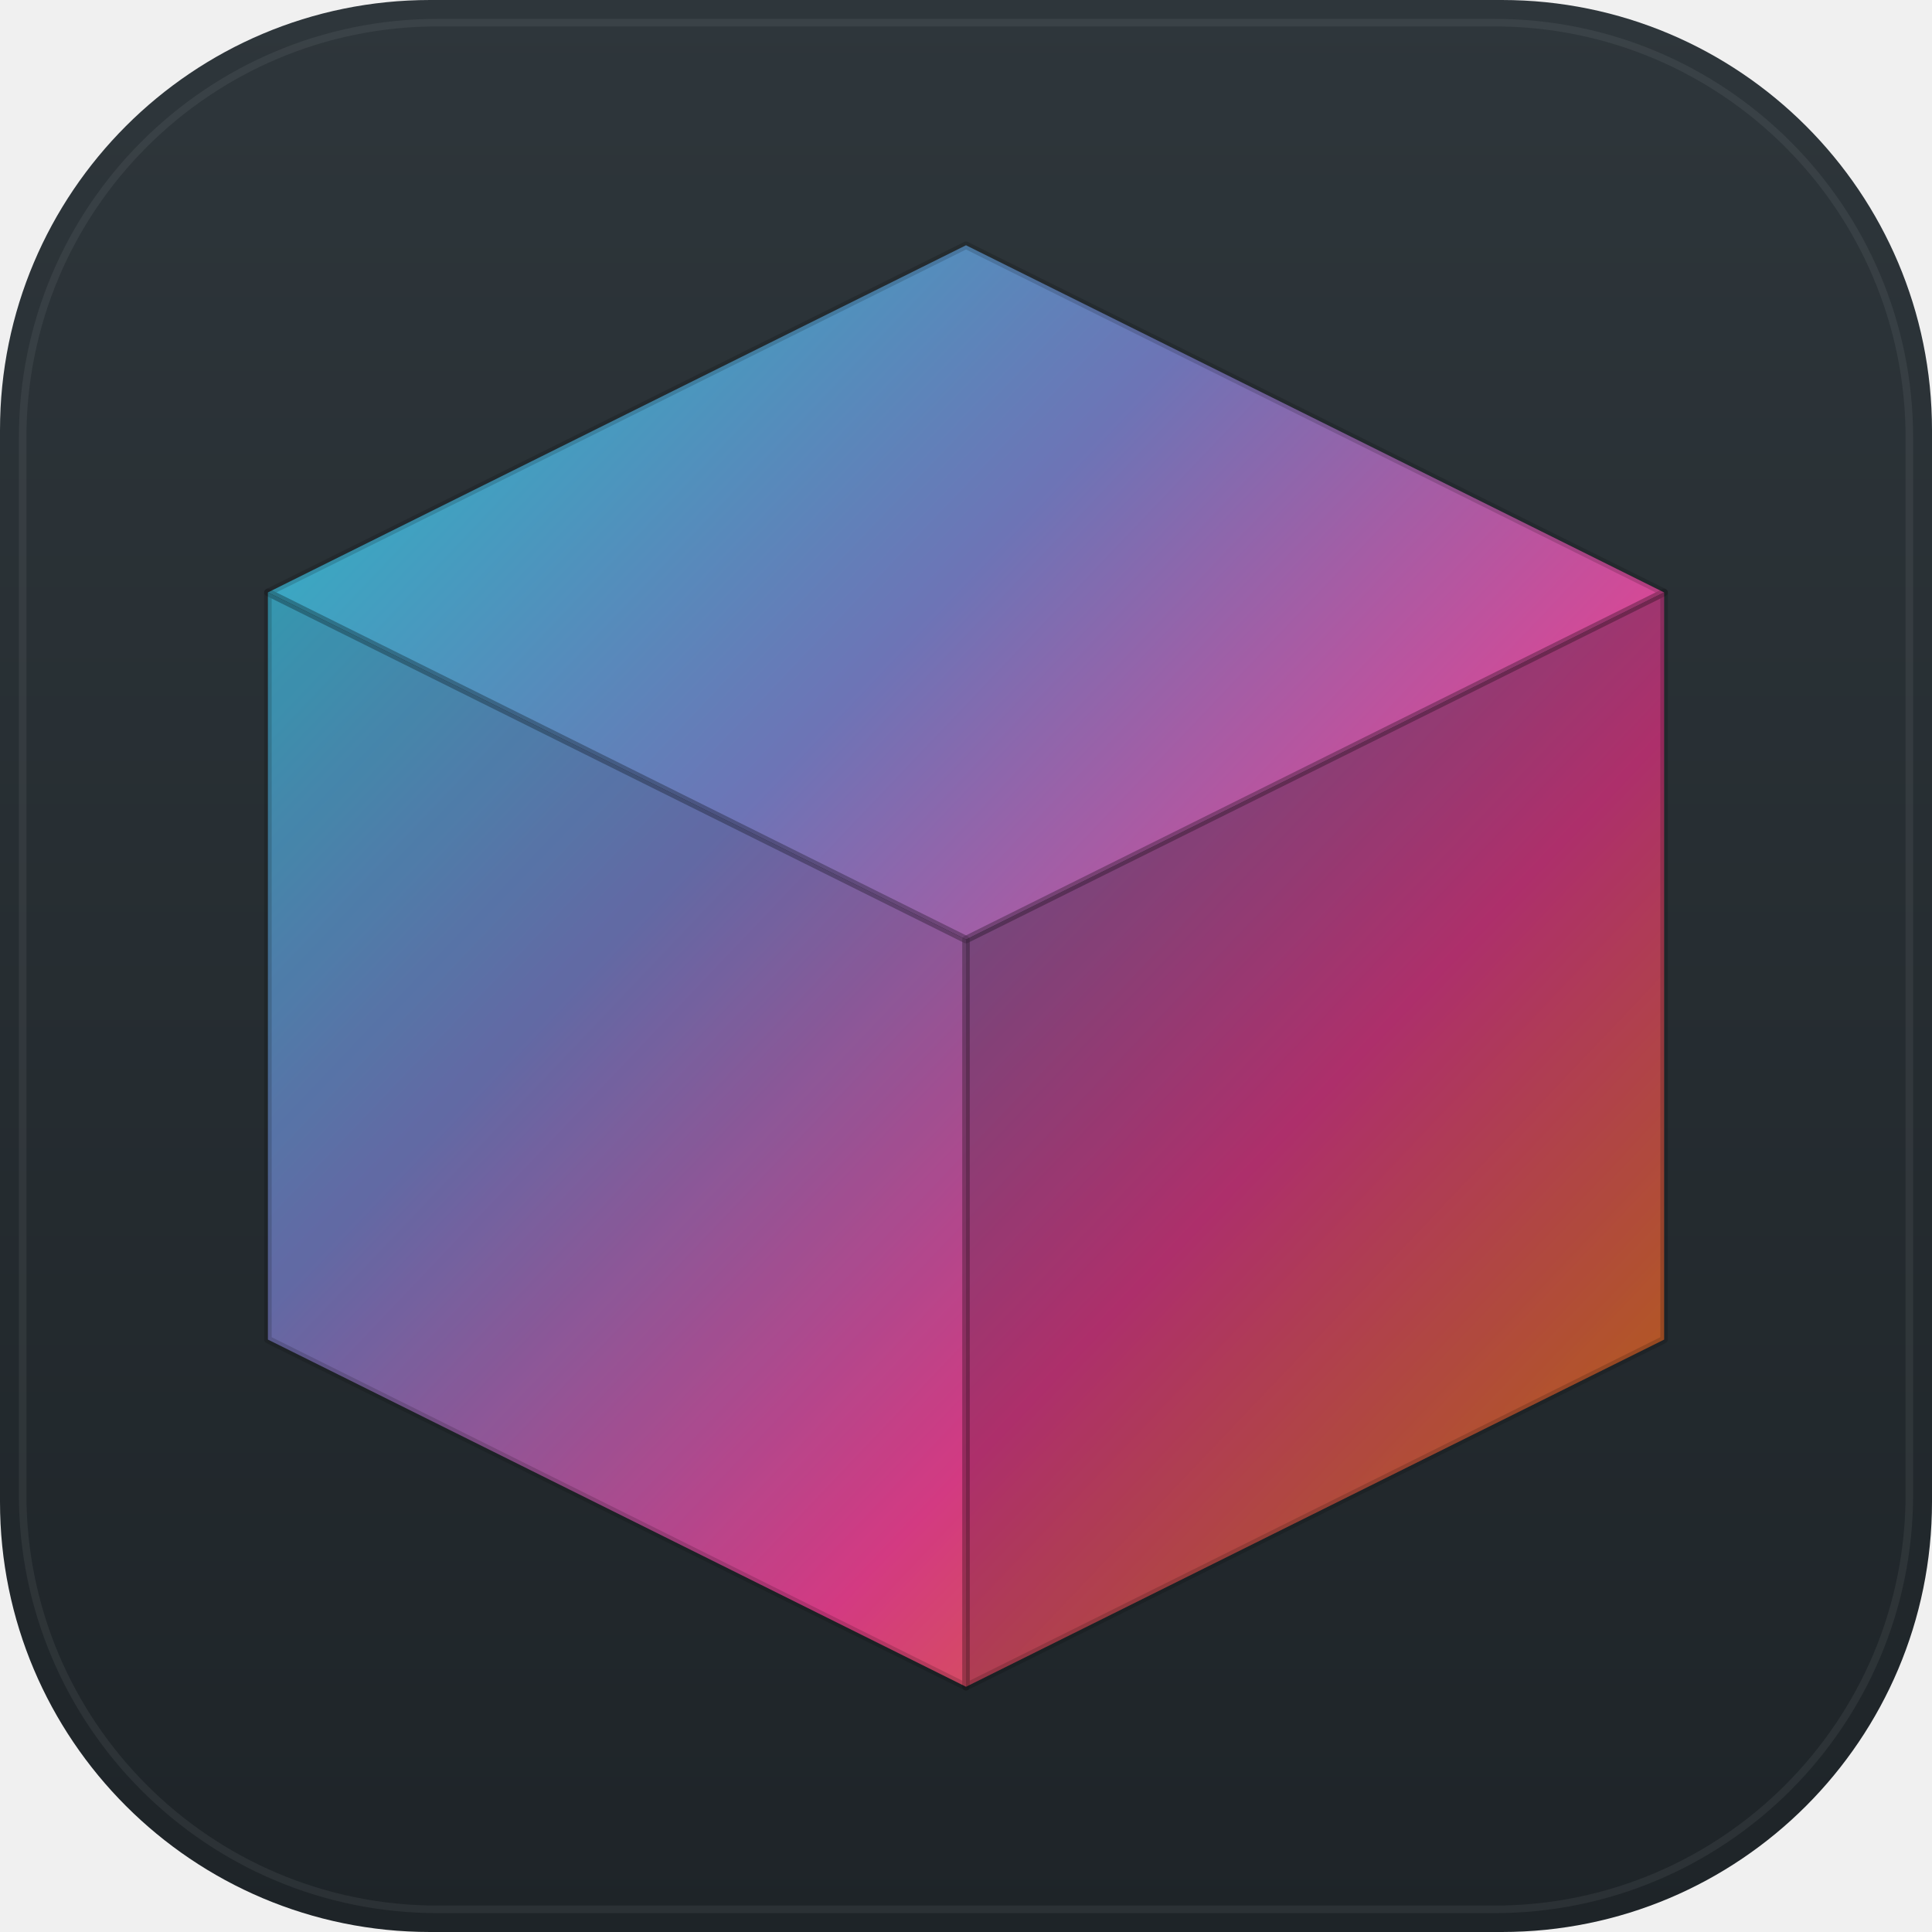
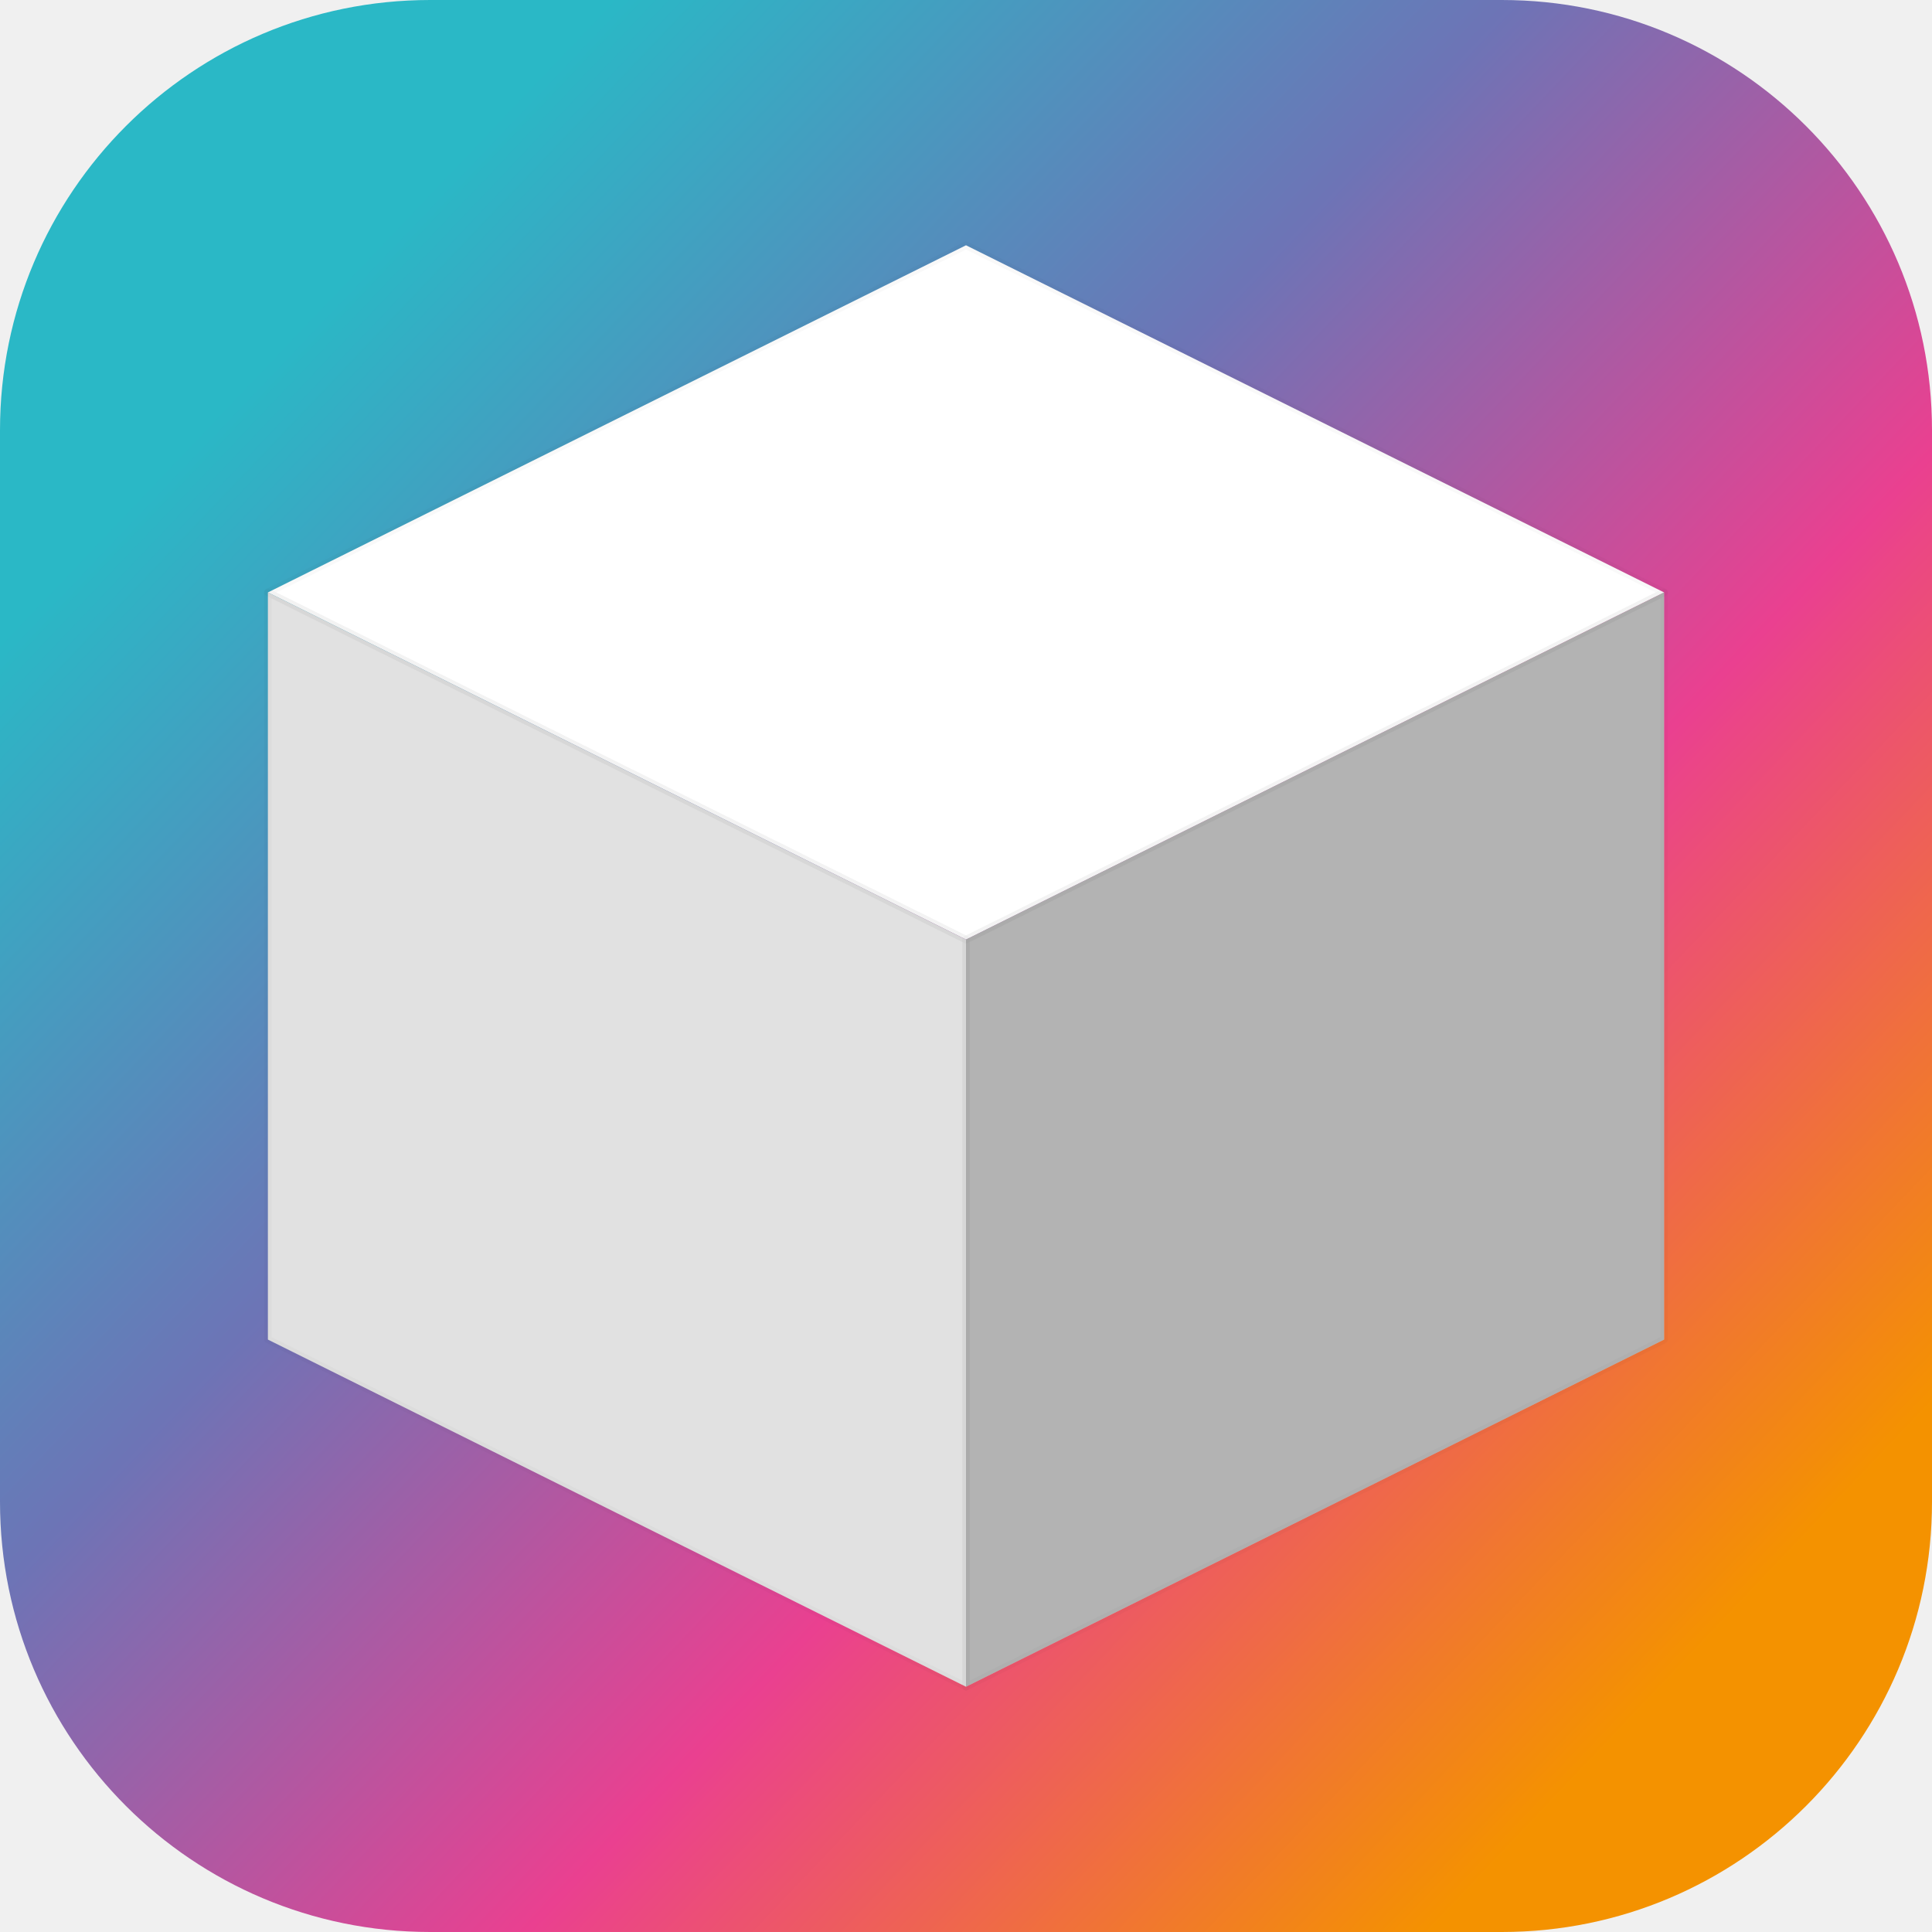
<svg xmlns="http://www.w3.org/2000/svg" width="512" height="512" viewBox="0 0 512 512">
  <defs>
-     <linearGradient id="bg" x1="0" y1="0" x2="0" y2="1">
-       <stop offset="0" stop-color="#2E363B" />
-       <stop offset="1" stop-color="#1E2428" />
-     </linearGradient>
    <linearGradient id="cd" gradientUnits="userSpaceOnUse" x1="71" y1="95" x2="441" y2="447">
      <stop offset="0" stop-color="#2AB8C6" />
      <stop offset="0.34" stop-color="#6D74B6" />
      <stop offset="0.66" stop-color="#EA4090" />
      <stop offset="1" stop-color="#F49200" />
    </linearGradient>
  </defs>
-   <rect width="512" height="512" rx="114" fill="url(#bg)" />
-   <rect x="6" y="6" width="500" height="500" rx="110" fill="none" stroke="#FFFFFF" stroke-opacity="0.06" stroke-width="2" />
-   <polygon points="256,65 441,157 256,249 71,157" fill="url(#cd)" />
-   <polygon points="71,157 256,249 256,447 71,355" fill="url(#cd)" />
-   <polygon points="256,249 441,157 441,355 256,447" fill="url(#cd)" />
-   <polygon points="71,157 256,249 256,447 71,355" fill="#000000" opacity="0.10" />
-   <polygon points="256,249 441,157 441,355 256,447" fill="#000000" opacity="0.26" />
-   <g stroke="#000000" stroke-opacity="0.16" stroke-width="2" fill="none" stroke-linejoin="round">
+   <rect width="512" height="512" rx="114" fill="url(#cd)" />
+   <polygon points="256,65 441,157 256,249 71,157" fill="#FFFFFF" />
+   <polygon points="71,157 256,249 256,447 71,355" fill="#FFFFFF" />
+   <polygon points="256,249 441,157 441,355 256,447" fill="#FFFFFF" />
+   <polygon points="71,157 256,249 256,447 71,355" fill="#000" opacity="0.12" />
+   <polygon points="256,249 441,157 441,355 256,447" fill="#000" opacity="0.30" />
+   <g stroke="#00000022" stroke-opacity="0.18" stroke-width="2" fill="none" stroke-linejoin="round">
    <polygon points="256,65 441,157 256,249 71,157" />
    <polygon points="71,157 256,249 256,447 71,355" />
    <polygon points="256,249 441,157 441,355 256,447" />
  </g>
</svg>
